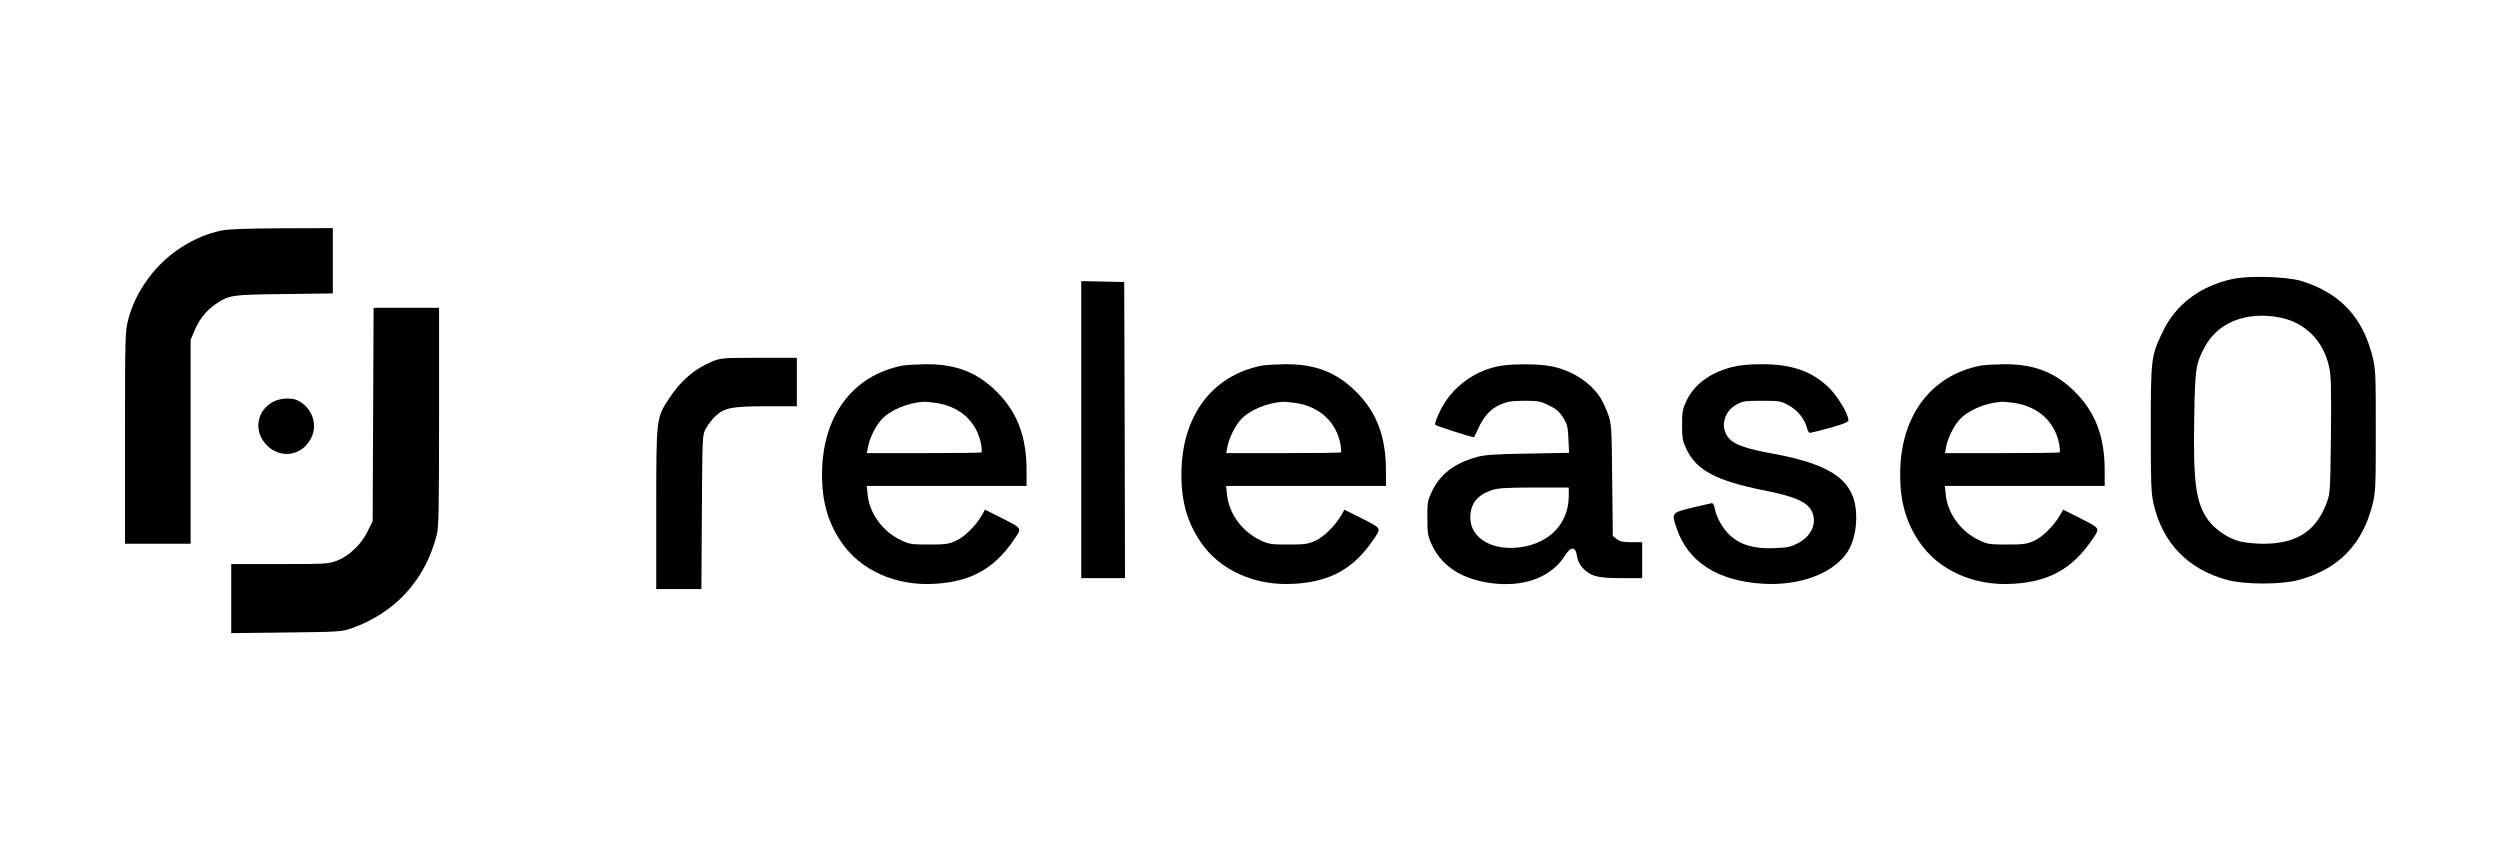
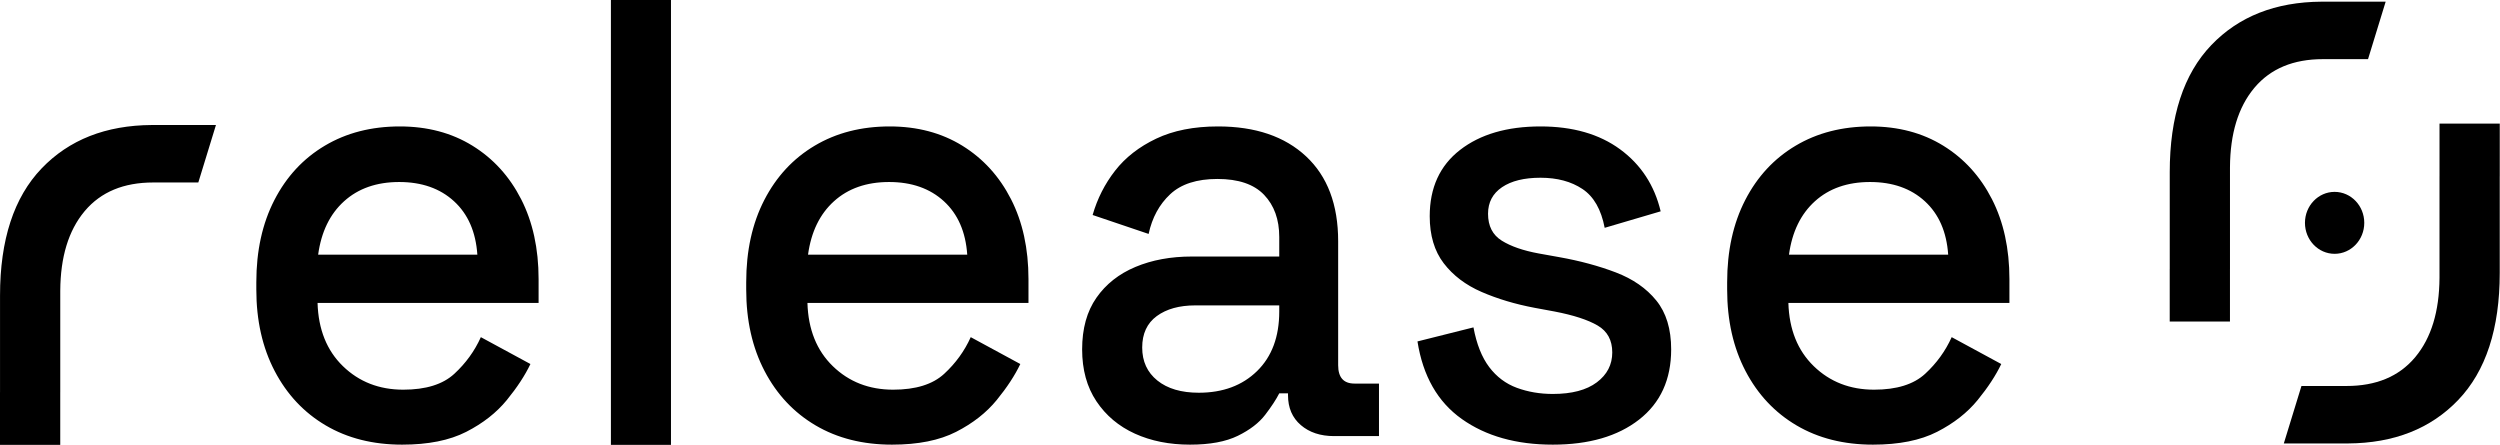
- <svg xmlns="http://www.w3.org/2000/svg" version="1.0" width="1600pt" height="550pt" viewBox="0 0 1600 550" preserveAspectRatio="xMidYMid meet">
-   <g transform="translate(0,550) scale(0.1,-0.1)" fill="#000000" stroke="none">
-     <path d="M1419 4025 c-178 -36 -355 -150 -468 -304 -65 -88 -108 -176 -131 -269 -19 -72 -20 -118 -20 -754 l0 -678 210 0 210 0 0 653 0 652 24 57 c29 71 75 129 132 169 89 61 100 63 442 67 l312 4 0 209 0 209 -322 -1 c-224 -1 -343 -5 -389 -14z" />
-     <path d="M14286 3714 c-207 -46 -363 -164 -445 -338 -74 -154 -76 -171 -76 -621 0 -352 2 -410 18 -480 58 -252 221 -419 472 -487 114 -30 346 -30 456 0 253 68 407 225 472 479 21 84 22 107 22 478 0 371 -1 394 -22 478 -64 248 -205 399 -448 477 -93 30 -343 38 -449 14z m300 -245 c164 -30 282 -147 320 -315 13 -60 15 -130 12 -440 -4 -352 -5 -372 -26 -429 -68 -184 -193 -265 -407 -265 -50 0 -118 7 -150 15 -75 19 -159 76 -203 137 -79 111 -96 238 -89 653 5 317 10 346 67 454 84 157 264 229 476 190z" />
-     <path d="M6920 2750 l0 -950 140 0 140 0 -2 948 -3 947 -137 3 -138 3 0 -951z" />
-     <path d="M2388 2848 l-3 -683 -33 -67 c-40 -83 -120 -158 -197 -187 -52 -20 -77 -21 -365 -21 l-310 0 0 -221 0 -221 353 4 c336 4 355 5 417 27 280 99 472 310 545 597 13 53 15 164 15 758 l0 696 -210 0 -209 0 -3 -682z" />
-     <path d="M4557 3186 c-113 -47 -199 -121 -276 -238 -81 -124 -81 -122 -81 -704 l0 -514 145 0 144 0 3 493 c3 488 3 492 25 534 13 23 39 58 60 78 57 55 106 65 330 65 l193 0 0 155 0 155 -242 0 c-233 0 -245 -1 -301 -24z" />
-     <path d="M5775 3160 c-322 -64 -515 -327 -514 -700 0 -169 37 -301 121 -426 123 -184 352 -287 606 -270 226 14 375 97 498 277 57 83 63 73 -86 149 l-96 48 -21 -37 c-39 -67 -110 -137 -165 -162 -46 -21 -68 -24 -173 -24 -109 0 -125 2 -177 27 -117 54 -203 171 -215 291 l-6 57 512 0 511 0 0 100 c0 214 -59 371 -189 501 -127 127 -264 180 -460 178 -58 -1 -124 -5 -146 -9z m224 -240 c150 -25 253 -122 280 -263 4 -25 6 -49 3 -52 -3 -3 -169 -5 -370 -5 l-364 0 7 38 c9 54 47 132 83 173 55 63 170 112 277 118 11 0 49 -4 84 -9z" />
-     <path d="M8075 3160 c-322 -64 -515 -327 -514 -700 0 -169 37 -301 121 -426 123 -184 352 -287 606 -270 226 14 375 97 498 277 57 83 63 73 -86 149 l-96 48 -21 -37 c-39 -67 -110 -137 -165 -162 -46 -21 -68 -24 -173 -24 -109 0 -125 2 -177 27 -117 54 -203 171 -215 291 l-6 57 512 0 511 0 0 100 c0 214 -59 371 -189 501 -127 127 -264 180 -460 178 -58 -1 -124 -5 -146 -9z m224 -240 c150 -25 253 -122 280 -263 4 -25 6 -49 3 -52 -3 -3 -169 -5 -370 -5 l-364 0 7 38 c9 54 47 132 83 173 55 63 170 112 277 118 11 0 49 -4 84 -9z" />
-     <path d="M9583 3155 c-158 -34 -295 -140 -365 -282 -24 -49 -38 -87 -32 -92 11 -9 245 -84 248 -79 2 2 14 28 28 58 34 76 78 123 140 151 44 19 70 23 153 24 92 0 105 -3 160 -30 47 -24 66 -41 90 -79 26 -43 30 -61 33 -137 l4 -87 -264 -5 c-202 -3 -277 -8 -323 -21 -143 -39 -235 -108 -287 -214 -31 -63 -33 -72 -33 -177 0 -100 3 -116 29 -172 66 -145 212 -232 416 -249 195 -16 354 50 437 182 35 56 65 57 74 4 7 -46 22 -73 59 -104 44 -37 90 -46 233 -46 l127 0 0 115 0 115 -69 0 c-53 0 -74 4 -94 20 l-25 20 -4 358 c-3 340 -5 360 -26 420 -13 35 -34 82 -48 104 -62 98 -180 176 -311 203 -84 18 -267 18 -350 0z m457 -828 c0 -174 -119 -302 -307 -329 -181 -26 -323 57 -323 190 0 86 43 142 132 173 45 16 87 18 276 19 l222 0 0 -53z" />
-     <path d="M11082 3150 c-141 -37 -241 -112 -290 -218 -23 -49 -27 -70 -27 -152 0 -82 4 -103 27 -152 64 -138 192 -206 506 -268 178 -36 255 -67 290 -119 47 -72 13 -167 -78 -216 -48 -25 -68 -30 -152 -33 -129 -6 -219 20 -285 81 -47 43 -88 115 -99 175 -3 17 -11 32 -18 32 -6 -1 -63 -14 -126 -29 -133 -33 -133 -33 -100 -131 73 -217 263 -339 555 -356 237 -14 453 68 541 207 34 54 54 134 54 215 0 230 -140 338 -530 410 -170 31 -245 56 -282 96 -60 64 -41 168 41 216 43 25 53 27 166 27 115 0 122 -1 174 -30 57 -31 104 -91 116 -146 4 -16 12 -29 18 -29 7 0 65 14 130 32 88 25 117 37 117 49 0 39 -72 158 -128 211 -109 104 -238 148 -431 147 -81 0 -138 -6 -189 -19z" />
-     <path d="M12675 3160 c-322 -64 -515 -327 -514 -700 0 -169 37 -301 121 -426 123 -184 352 -287 606 -270 226 14 375 97 498 277 57 83 63 73 -86 149 l-96 48 -21 -37 c-39 -67 -110 -137 -165 -162 -46 -21 -68 -24 -173 -24 -109 0 -125 2 -177 27 -117 54 -203 171 -215 291 l-6 57 512 0 511 0 0 100 c0 214 -59 371 -189 501 -127 127 -264 180 -460 178 -58 -1 -124 -5 -146 -9z m224 -240 c150 -25 253 -122 280 -263 4 -25 6 -49 3 -52 -3 -3 -169 -5 -370 -5 l-364 0 7 38 c9 54 47 132 83 173 55 63 170 112 277 118 11 0 49 -4 84 -9z" />
-     <path d="M1745 2927 c-106 -60 -123 -191 -36 -278 85 -85 216 -68 276 36 53 89 18 201 -77 251 -41 21 -116 17 -163 -9z" />
+ <svg xmlns="http://www.w3.org/2000/svg" width="5412" height="963">
+   <g fill="#000" fill-rule="nonzero">
+     <g transform="translate(4697 3.617)">
+       <ellipse cx="356.972" cy="478.801" rx="64.199" ry="67.05" />
+       <path d="M.062 578.576V369.283q0-181.33 90.031-275.31Q179.223.936 328.6.01l3.024-.01h135.86l-38.182 124.419h-97.678q-95.696 0-147.753 61.365l-1.263 1.507q-51.482 62.054-52.146 171.17l-.01 2.878v217.237h-.034v113.807H0V578.576zM714.423 377.807V587.1q0 181.33-90.032 275.31-89.13 93.038-238.506 93.963l-3.025.01H247l38.182-124.419h97.678q95.697 0 147.753-61.365l1.264-1.507q51.48-62.054 52.145-171.17l.01-2.878V377.807h.034V264h130.418v113.807z" />
+     </g>
+     <path d="M870.514 962.574q84.588 0 138.878-27.767t87.746-68.754q33.458-40.986 51.132-78.013l-107.315-58.176q-20.202 44.958-57.444 79.336t-110.473 34.375q-78.276 0-130.671-50.903-52.395-50.91-54.92-136.85h478.5v-51.568q0-99.17-37.879-173.212-37.872-74.043-105.42-115.694Q955.102 273.7 865.464 273.7q-92.165 0-162.234 41.648-70.076 41.65-109.21 117.677-39.14 76.029-39.14 177.84v15.867q0 100.488 39.767 176.518 39.774 76.026 110.473 117.673 70.703 41.652 165.393 41.651m162.868-411.21H688.708q10.097-74.044 56.18-115.695 46.083-41.647 119.31-41.647 73.23 0 118.676 41.647 45.453 41.652 50.501 115.694M1452.527 963V0h-130.041v963zm478.49-.426q84.592 0 138.877-27.767 54.287-27.767 87.747-68.754 33.46-40.986 51.131-78.013l-107.311-58.176q-20.202 44.958-57.447 79.336-37.25 34.375-110.47 34.375-78.279 0-130.671-50.903-52.399-50.91-54.923-136.85h478.5v-51.568q0-99.17-37.876-173.212-37.875-74.043-105.42-115.694c-45.03-27.768-97.425-41.648-157.183-41.648q-92.165 0-162.234 41.648-70.07 41.65-109.21 117.677-39.14 76.026-39.14 177.84v15.867q.001 100.488 39.77 176.518 39.767 76.026 110.474 117.673 70.695 41.652 165.389 41.651m162.868-411.21h-344.674q10.101-74.044 56.183-115.695 46.082-41.647 119.307-41.647 73.227 0 118.68 41.647 45.447 41.652 50.504 115.694m482.278 411.211q64.386 0 103.526-19.172t59.339-45.615q20.2-26.445 30.299-46.279h18.941v3.967q0 40.987 27.775 64.787t71.964 23.8h97.213v-113.71h-53.025q-35.349 0-35.351-39.667V522.277q0-119.003-69.44-183.79-69.435-64.787-190.643-64.787-78.276 0-133.825 26.445-55.554 26.439-89.011 69.415t-48.604 95.86l121.201 40.99q11.366-52.89 46.713-85.947 35.348-33.056 102.266-33.056 68.178 0 101.002 34.379t32.824 91.235v42.31h-189.38q-68.178 0-121.833 22.477-53.656 22.479-84.59 66.774-30.93 44.296-30.929 111.727 0 66.11 30.93 112.389t83.328 70.076q52.398 23.799 119.31 23.8m18.938-112.391q-56.814 0-89.641-26.442-32.829-26.446-32.827-71.398 0-44.957 31.563-68.096 31.566-23.136 83.328-23.136h181.803v13.222q0 81.973-47.973 128.913t-126.253 46.94m766.343 112.388q117.416 0 186.855-54.212 69.44-54.21 69.439-152.053 0-66.113-32.194-105.78-32.192-39.667-87.746-60.82t-122.465-33.057l-44.185-7.933q-50.505-9.252-80.173-27.764-29.67-18.511-29.67-58.18 0-37.022 30.3-57.514 30.303-20.495 83.328-20.495 54.29 0 90.905 24.458 36.608 24.462 47.973 83.96l121.204-35.694q-20.202-84.624-87.747-134.209-67.545-49.582-172.335-49.581-108.579 0-174.23 50.903-65.65 50.904-65.65 143.462 0 62.142 30.3 101.81 30.299 39.667 82.067 62.146 51.758 22.478 114.888 34.375l42.924 7.934q61.863 11.903 93.43 30.412 31.563 18.51 31.563 58.179 0 39.667-33.458 64.787-33.457 25.119-95.323 25.123-41.664 0-77.642-13.223-35.985-13.222-59.972-44.957-23.987-31.73-34.088-85.943l-121.204 30.412q17.675 112.392 95.954 167.92 78.276 55.534 196.952 55.534m693.123 0q84.588 0 138.878-27.767t87.743-68.754 51.135-78.013l-107.315-58.176q-20.202 44.958-57.447 79.336t-110.47 34.375q-78.279 0-130.671-50.903-52.395-50.91-54.92-136.85H4350v-51.568q0-99.17-37.876-173.212-37.875-74.043-105.42-115.694c-45.03-27.768-97.425-41.648-157.183-41.648q-92.172 0-162.238 41.648-70.07 41.65-109.209 117.677-39.138 76.026-39.136 177.84v15.867q0 100.488 39.767 176.518 39.77 76.026 110.472 117.673 70.704 41.652 165.393 41.651m162.865-411.21h-344.671q10.104-74.044 56.183-115.695 46.083-41.647 119.31-41.647t118.677 41.647q45.448 41.649 50.5 115.694M.063 849.193V639.9q0-181.33 90.031-275.31 89.13-93.037 238.507-93.963l3.024-.01h135.86l-38.182 124.419h-97.678q-95.696 0-147.753 61.365l-1.263 1.507q-51.482 62.054-52.146 171.17l-.01 2.878v217.237h-.034V963H0V849.193z" />
  </g>
</svg>
